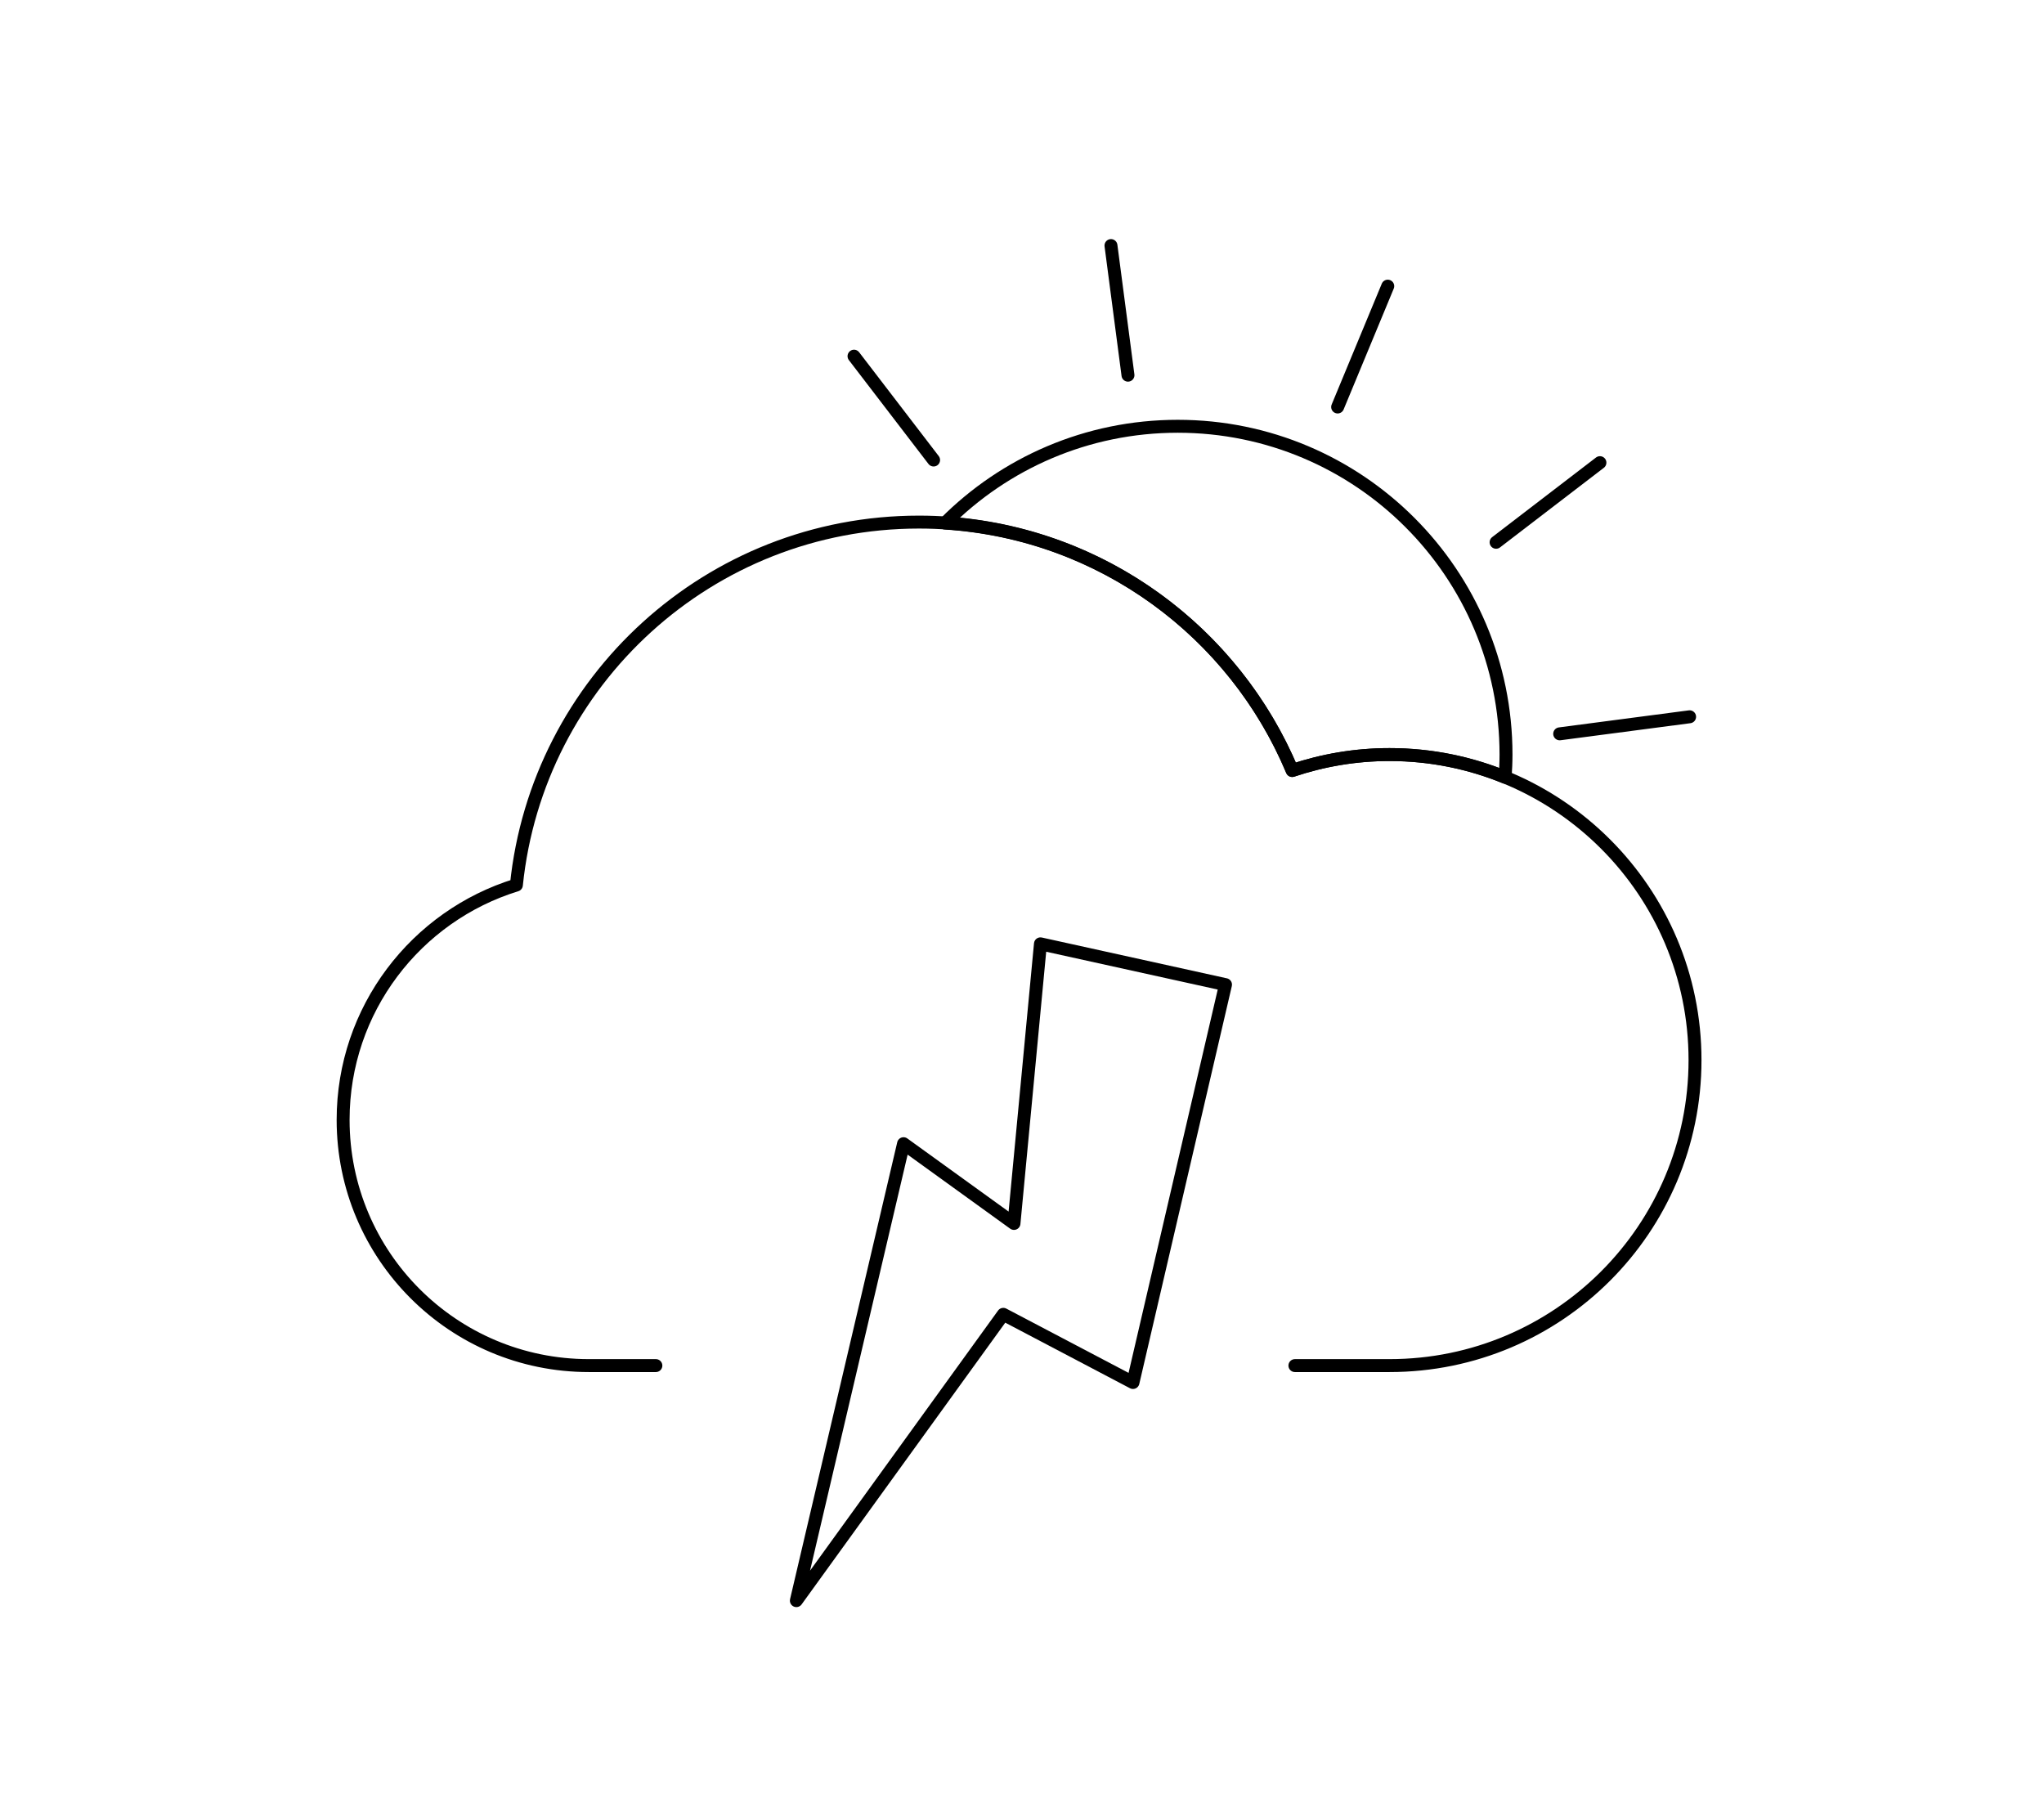
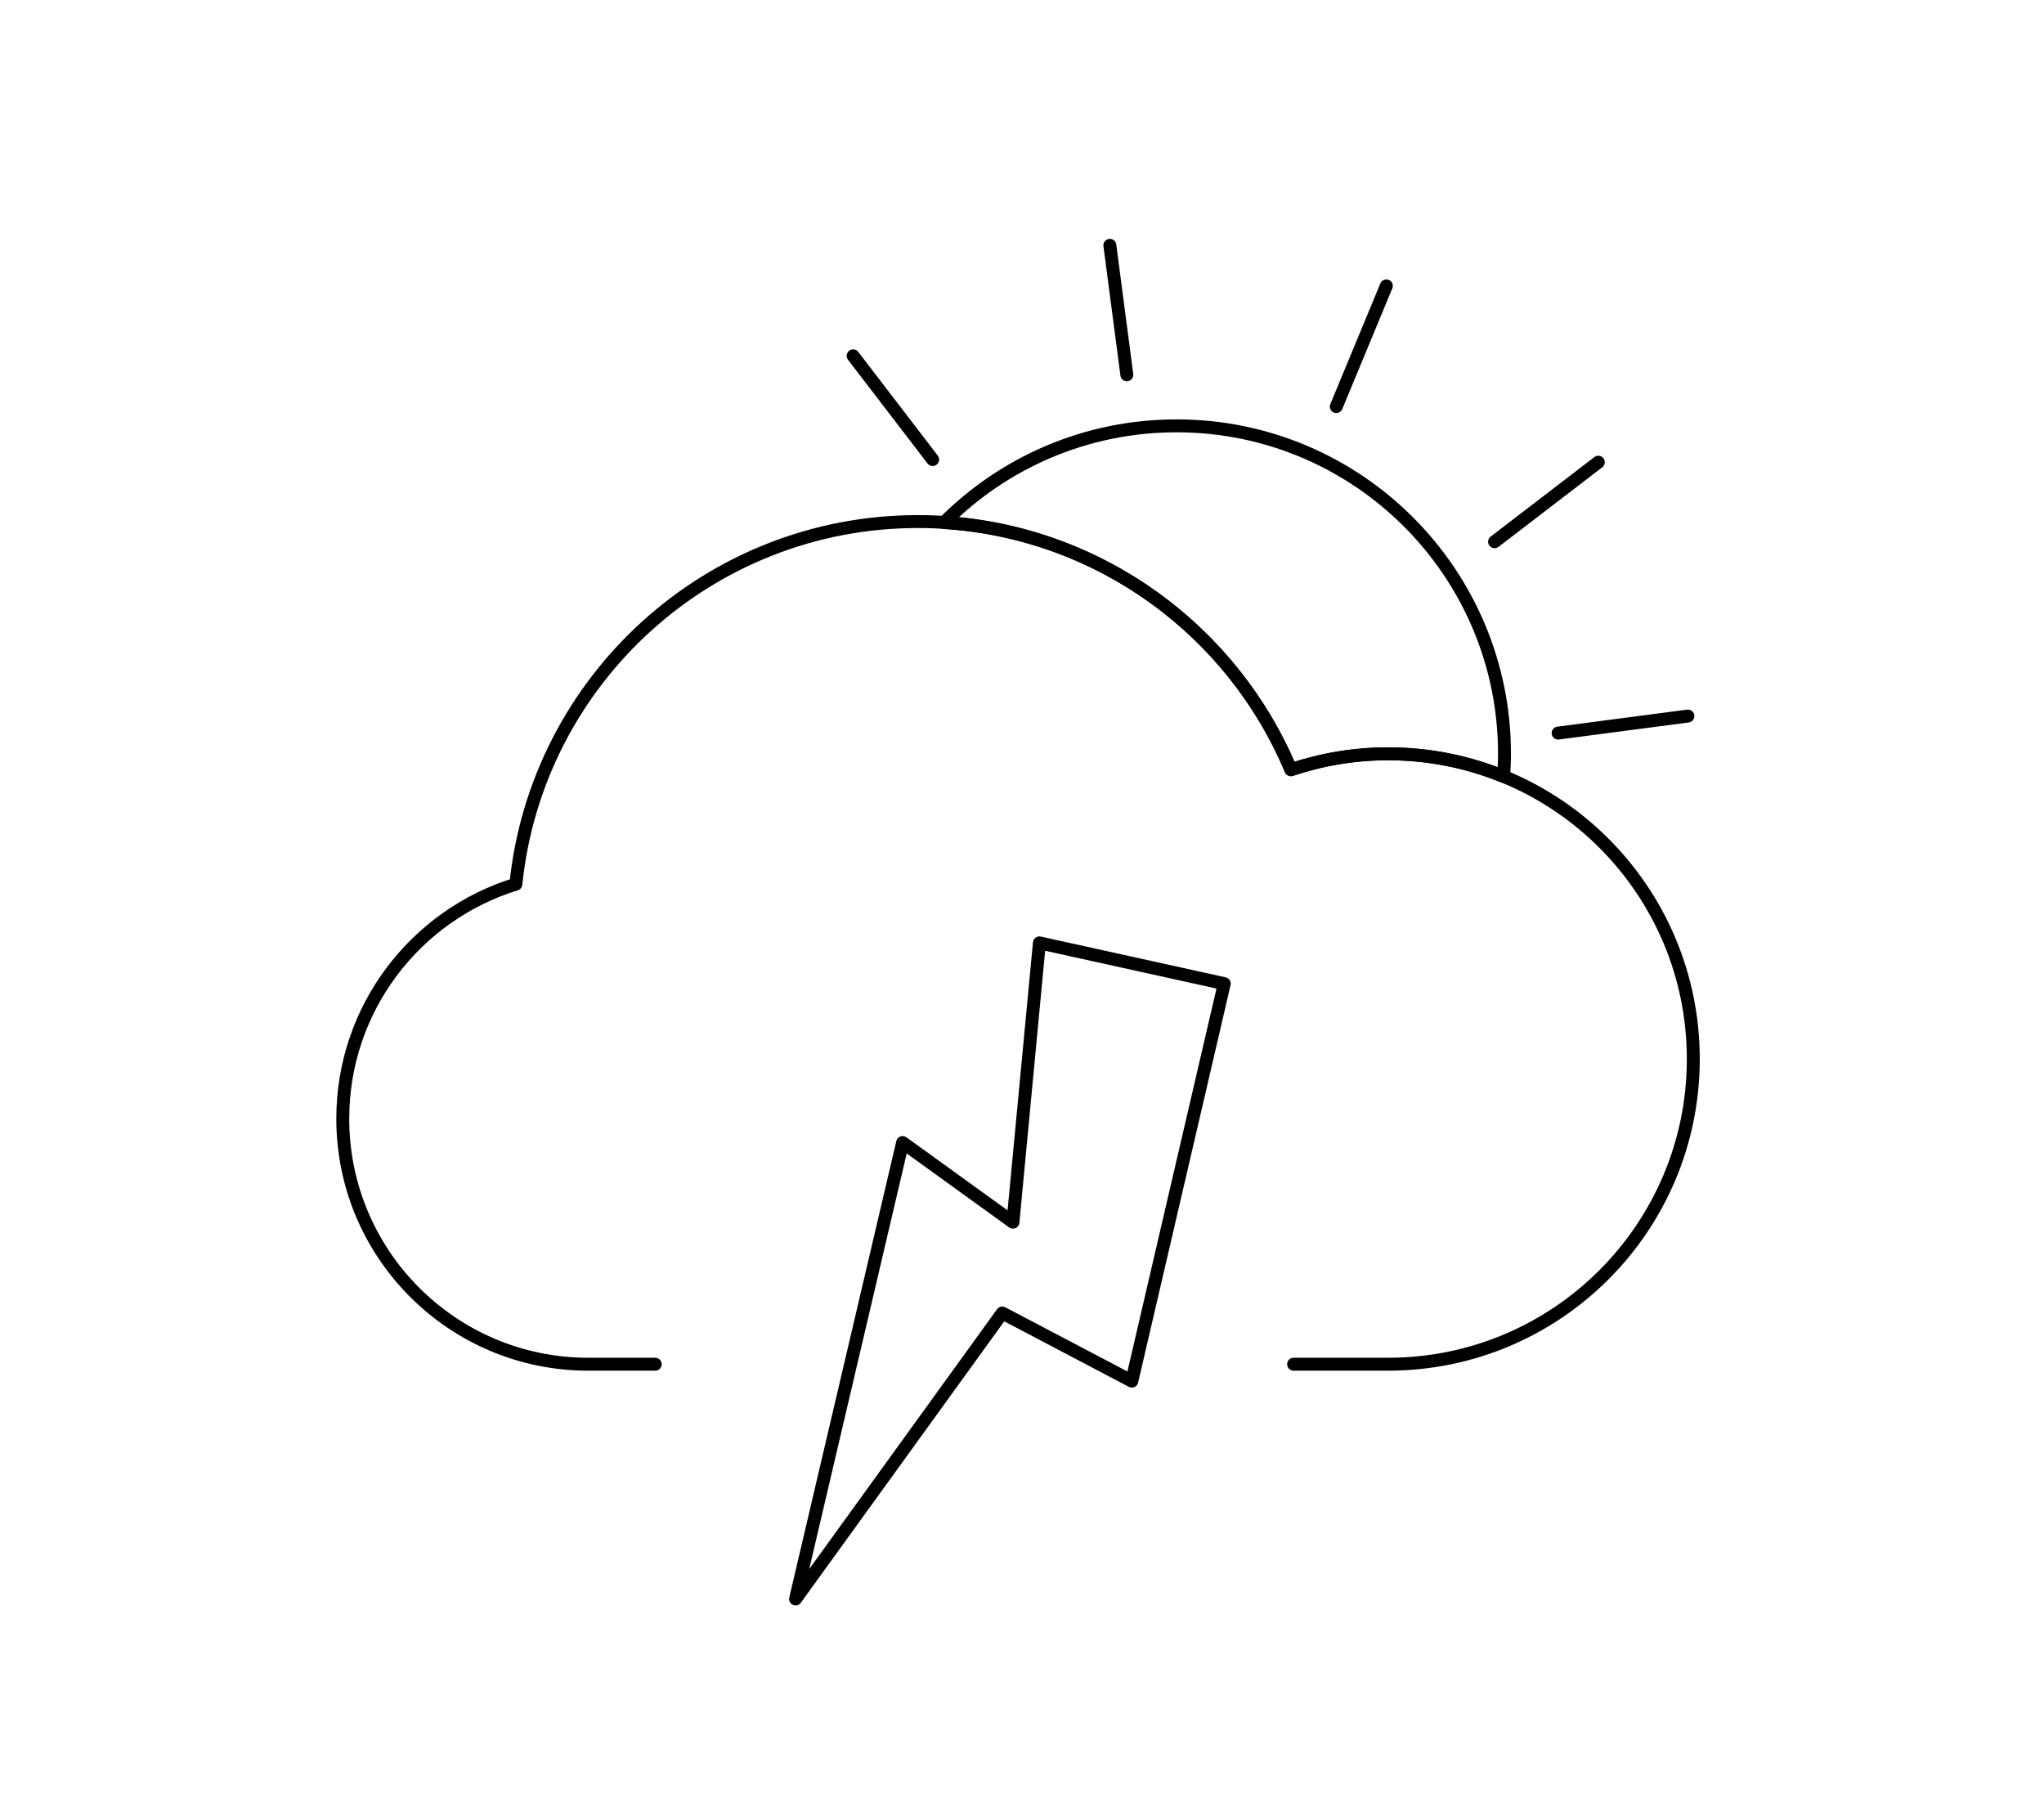
- <svg xmlns="http://www.w3.org/2000/svg" version="1.1" width="158" height="140" viewBox="0 0 158 140">
-   <defs>
-     <clipPath id="clip_1">
-       <path transform="matrix(1,0,0,-1,0,140)" d="M0 140H158V0H0Z" />
-     </clipPath>
-   </defs>
-   <g>
-     <path transform="matrix(1,0,0,-1,66.0147,27.5301)" stroke-width="1" stroke-linecap="round" stroke-linejoin="round" fill="none" stroke="#000000" d="M0 0 6.152-8.025" />
-     <path transform="matrix(1,0,0,-1,87.1915,28.9978)" stroke-width="1" stroke-linecap="round" stroke-linejoin="round" fill="none" stroke="#000000" d="M0 0-1.314 10.018" />
-     <path transform="matrix(1,0,0,-1,120.5626,56.7185)" stroke-width="1" stroke-linecap="round" stroke-linejoin="round" fill="none" stroke="#000000" d="M0 0 10.043 1.318" />
-     <path transform="matrix(1,0,0,-1,115.6466,41.9129)" stroke-width="1" stroke-linecap="round" stroke-linejoin="round" fill="none" stroke="#000000" d="M0 0 8.027 6.154" />
-     <path transform="matrix(1,0,0,-1,107.273,22.116)" stroke-width="1" stroke-linecap="round" stroke-linejoin="round" fill="none" stroke="#000000" d="M0 0-3.874-9.341" />
-     <g clip-path="url(#clip_1)">
-       <path transform="matrix(1,0,0,-1,91.0391,32.9471)" stroke-width="1" stroke-linecap="round" stroke-linejoin="round" fill="none" stroke="#000000" d="M0 0C-7.032 0-13.394-2.861-17.99-7.481-5.873-8.256 4.37-15.919 8.847-26.606 11.211-25.812 13.74-25.374 16.372-25.374 19.535-25.374 22.55-26.001 25.307-27.129 25.347-26.549 25.375-25.965 25.375-25.374 25.375-11.36 14.014 0 0 0Z" />
-       <path transform="matrix(1,0,0,-1,100.0958,105.5477)" stroke-width="1" stroke-linecap="round" stroke-linejoin="round" fill="none" stroke="#000000" d="M0 0H7.315C20.356 0 30.928 10.572 30.928 23.613 30.928 36.654 20.356 47.227 7.315 47.227 4.683 47.227 2.154 46.789-.21 45.994-4.935 57.272-16.075 65.195-29.067 65.195-45.252 65.195-58.565 52.901-60.179 37.142-67.935 34.753-73.573 27.531-73.573 18.991-73.573 8.503-65.07 0-54.581 0H-49.397" />
-       <path transform="matrix(1,0,0,-1,80.4263,72.95)" stroke-width="1" stroke-linecap="round" stroke-linejoin="round" fill="none" stroke="#000000" d="M0 0 14.305-3.154 7.152-33.905-2.871-28.636-18.868-50.764-10.583-15.447-2.047-21.611 0 0Z" />
+ <svg xmlns="http://www.w3.org/2000/svg" width="100%" height="100%" viewBox="0 0 659 584" version="1.1" xml:space="preserve" style="fill-rule:evenodd;clip-rule:evenodd;stroke-linecap:round;stroke-linejoin:round;stroke-miterlimit:10;">
+   <g transform="matrix(1,0,0,1,-2233.597,-1312.5)">
+     <g id="thunderstorm" transform="matrix(4.166667,0,0,4.166667,2233.597,1312.5)">
+       <rect x="0" y="0" width="158" height="140" style="fill:none;" />
+       <g id="Layer-1">
+         <g transform="matrix(0.6084,0.79363,0.79363,-0.6084,70.4037,26.66019)">
+           <path d="M-1.98,-4.013L8.132,-4.013" style="fill:none;fill-rule:nonzero;stroke:black;stroke-width:1px;" />
+         </g>
+         <g transform="matrix(-0.13005,-0.991507,-0.991507,0.13005,91.41552,22.68596)">
+           <path d="M-5.709,5.009L4.395,5.009" style="fill:none;fill-rule:nonzero;stroke:black;stroke-width:1px;" />
+         </g>
+         <g transform="matrix(0.991498,-0.13012,-0.13012,-0.991498,120.691,57.3663)">
+           <path d="M-0.043,0.659L10.086,0.659" style="fill:none;fill-rule:nonzero;stroke:black;stroke-width:1px;" />
+         </g>
+         <g transform="matrix(0.793608,-0.608429,-0.608429,-0.793608,118.3471,43.71976)">
+           <path d="M-1.044,3.077L9.071,3.077" style="fill:none;fill-rule:nonzero;stroke:black;stroke-width:1px;" />
+         </g>
+         <g transform="matrix(-0.383091,0.923711,0.923711,0.383091,108.9081,30.36495)">
+           <path d="M-6.993,-4.67L3.119,-4.67" style="fill:none;fill-rule:nonzero;stroke:black;stroke-width:1px;" />
+         </g>
+         <g transform="matrix(1,0,0,1,91.0391,60.0761)">
+           <path d="M0,-27.129C-7.032,-27.129 -13.394,-24.268 -17.99,-19.648C-5.873,-18.873 4.37,-11.21 8.847,-0.523C11.211,-1.317 13.74,-1.755 16.372,-1.755C19.535,-1.755 22.55,-1.128 25.307,0C25.347,-0.58 25.375,-1.164 25.375,-1.755C25.375,-15.769 14.014,-27.129 0,-27.129Z" style="fill:none;fill-rule:nonzero;stroke:black;stroke-width:1px;" />
+         </g>
+         <g transform="matrix(1,0,0,1,100.0958,40.3527)">
+           <path d="M0,65.195L7.315,65.195C20.356,65.195 30.928,54.623 30.928,41.582C30.928,28.541 20.356,17.968 7.315,17.968C4.683,17.968 2.154,18.406 -0.21,19.201C-4.935,7.923 -16.075,0 -29.067,0C-45.252,0 -58.565,12.294 -60.179,28.053C-67.935,30.442 -73.573,37.664 -73.573,46.204C-73.573,56.692 -65.07,65.195 -54.581,65.195L-49.397,65.195" style="fill:none;fill-rule:nonzero;stroke:black;stroke-width:1px;" />
+         </g>
+         <g transform="matrix(1,0,0,1,80.4263,123.714)">
+           <path d="M0,-50.764L14.305,-47.61L7.152,-16.859L-2.871,-22.128L-18.868,0L-10.583,-35.317L-2.047,-29.153L0,-50.764Z" style="fill:none;fill-rule:nonzero;stroke:black;stroke-width:1px;" />
+         </g>
+       </g>
    </g>
  </g>
</svg>
